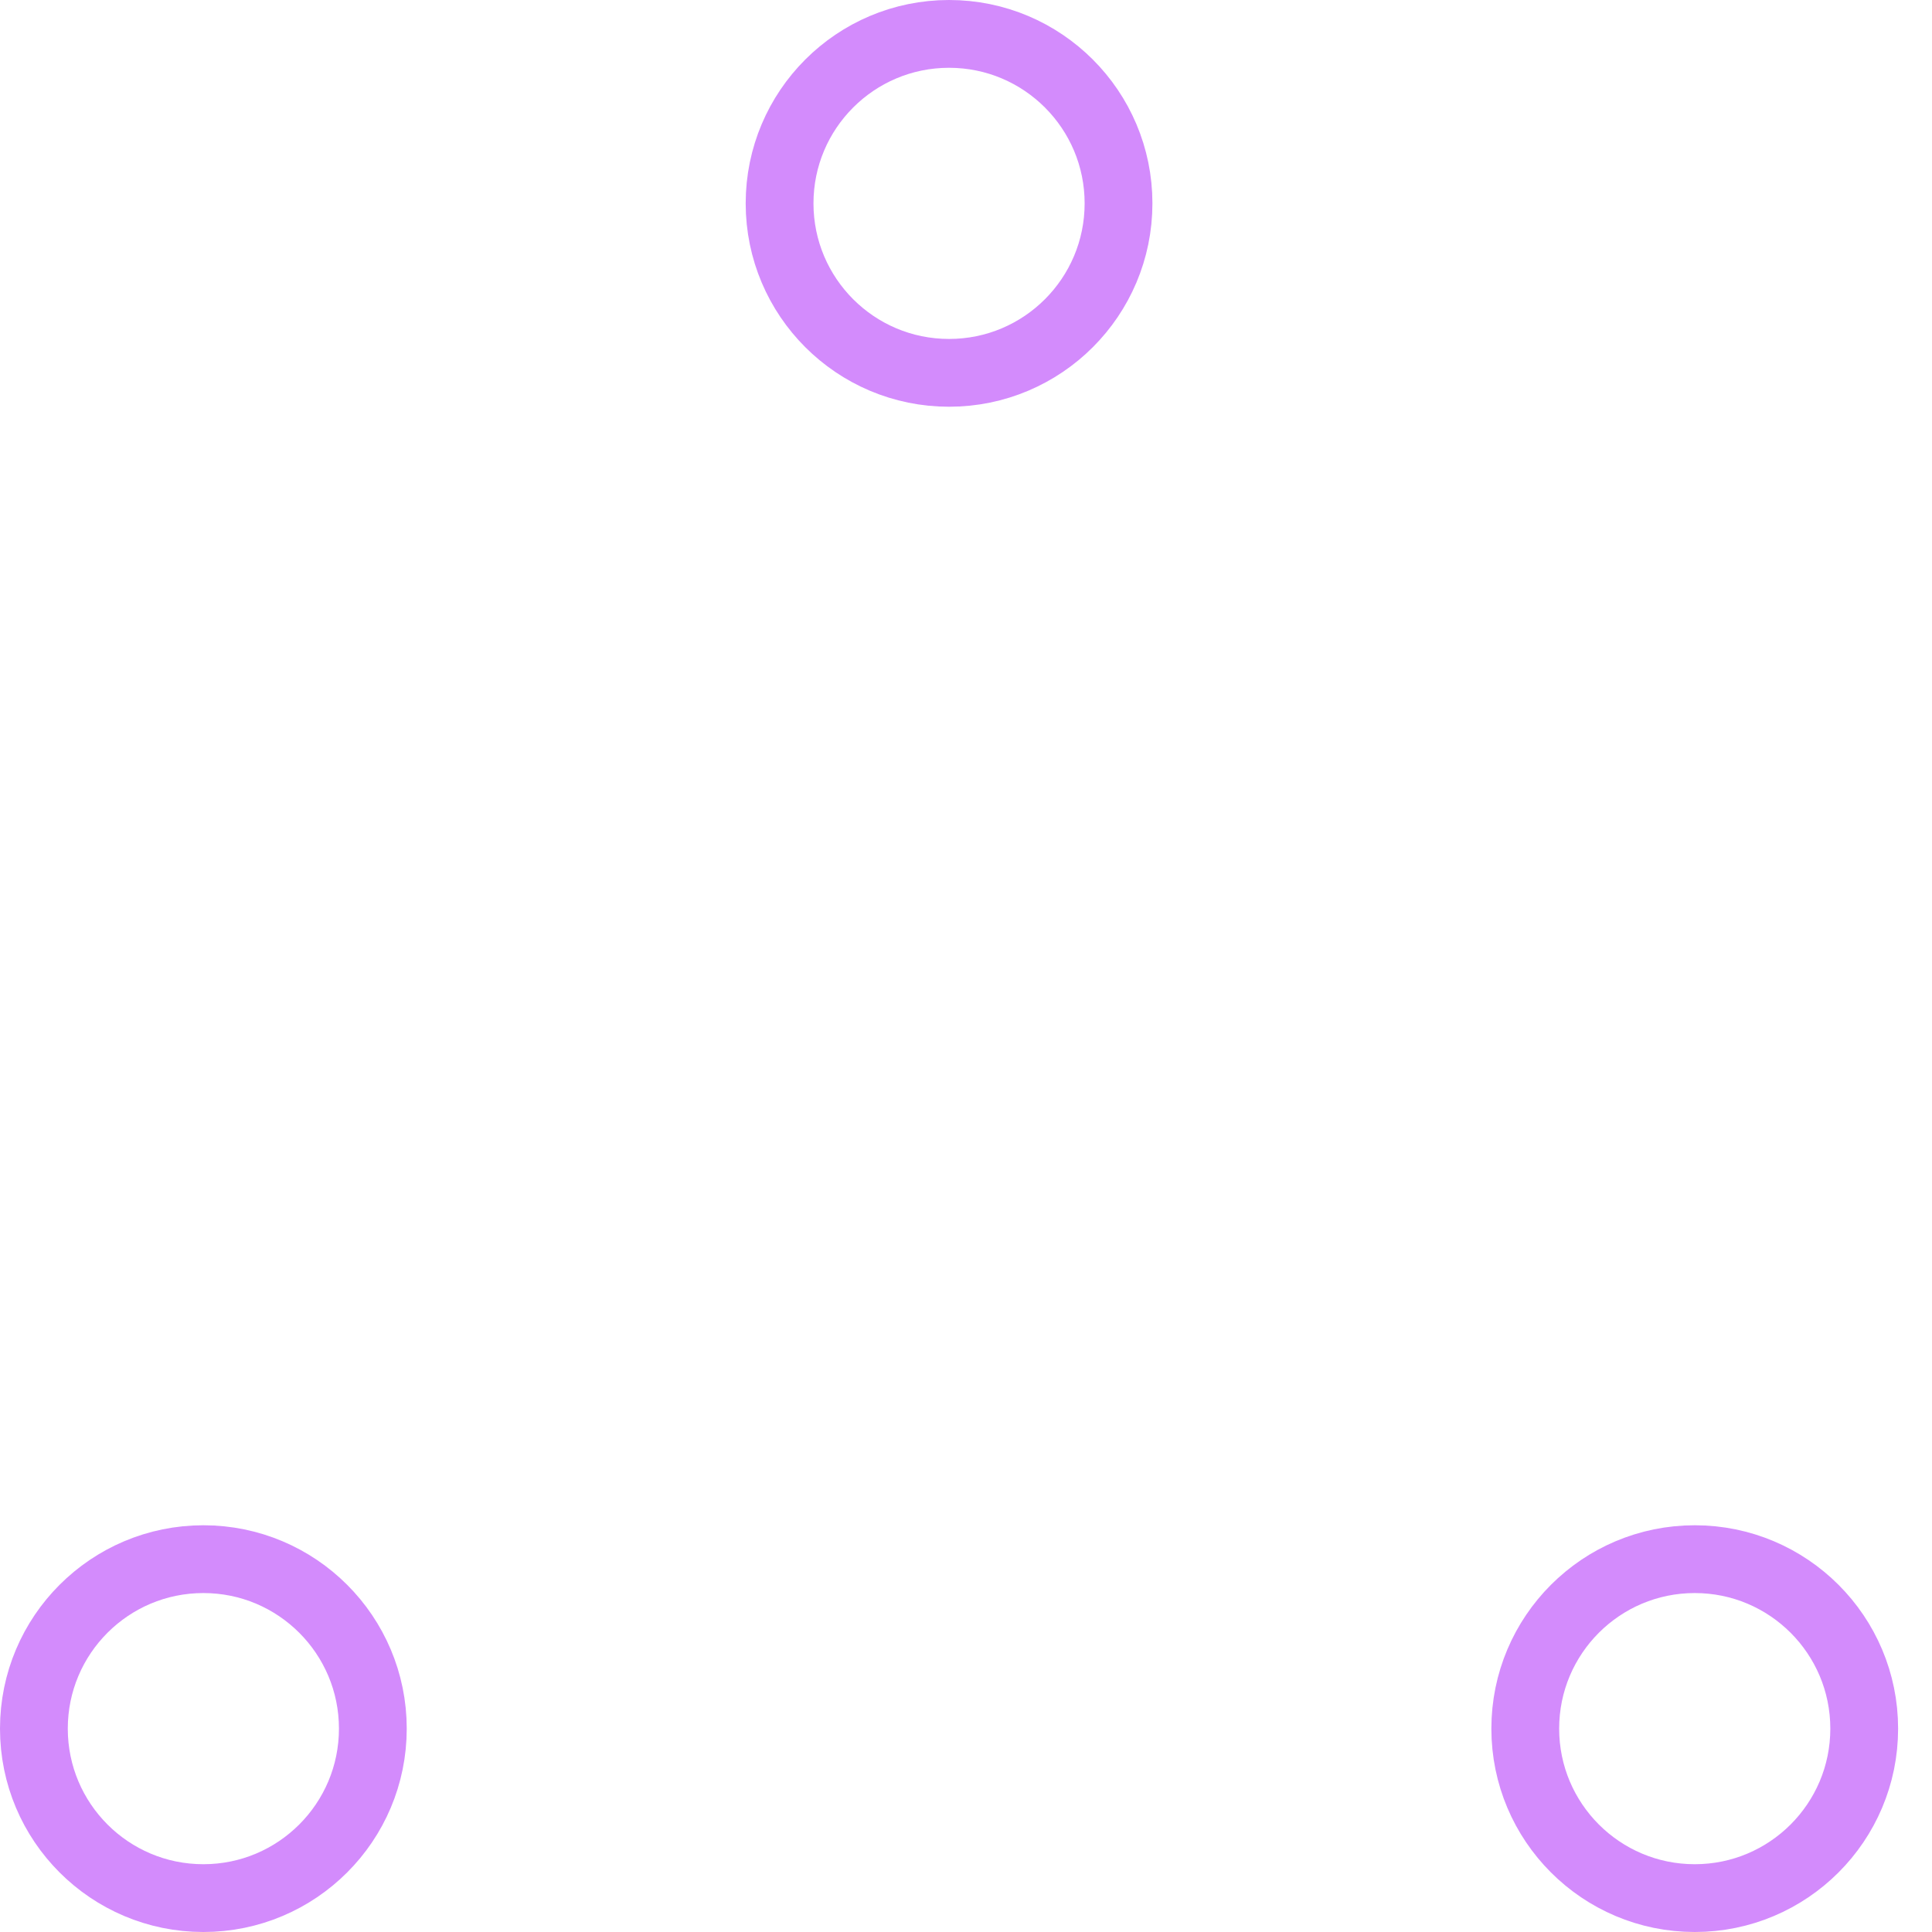
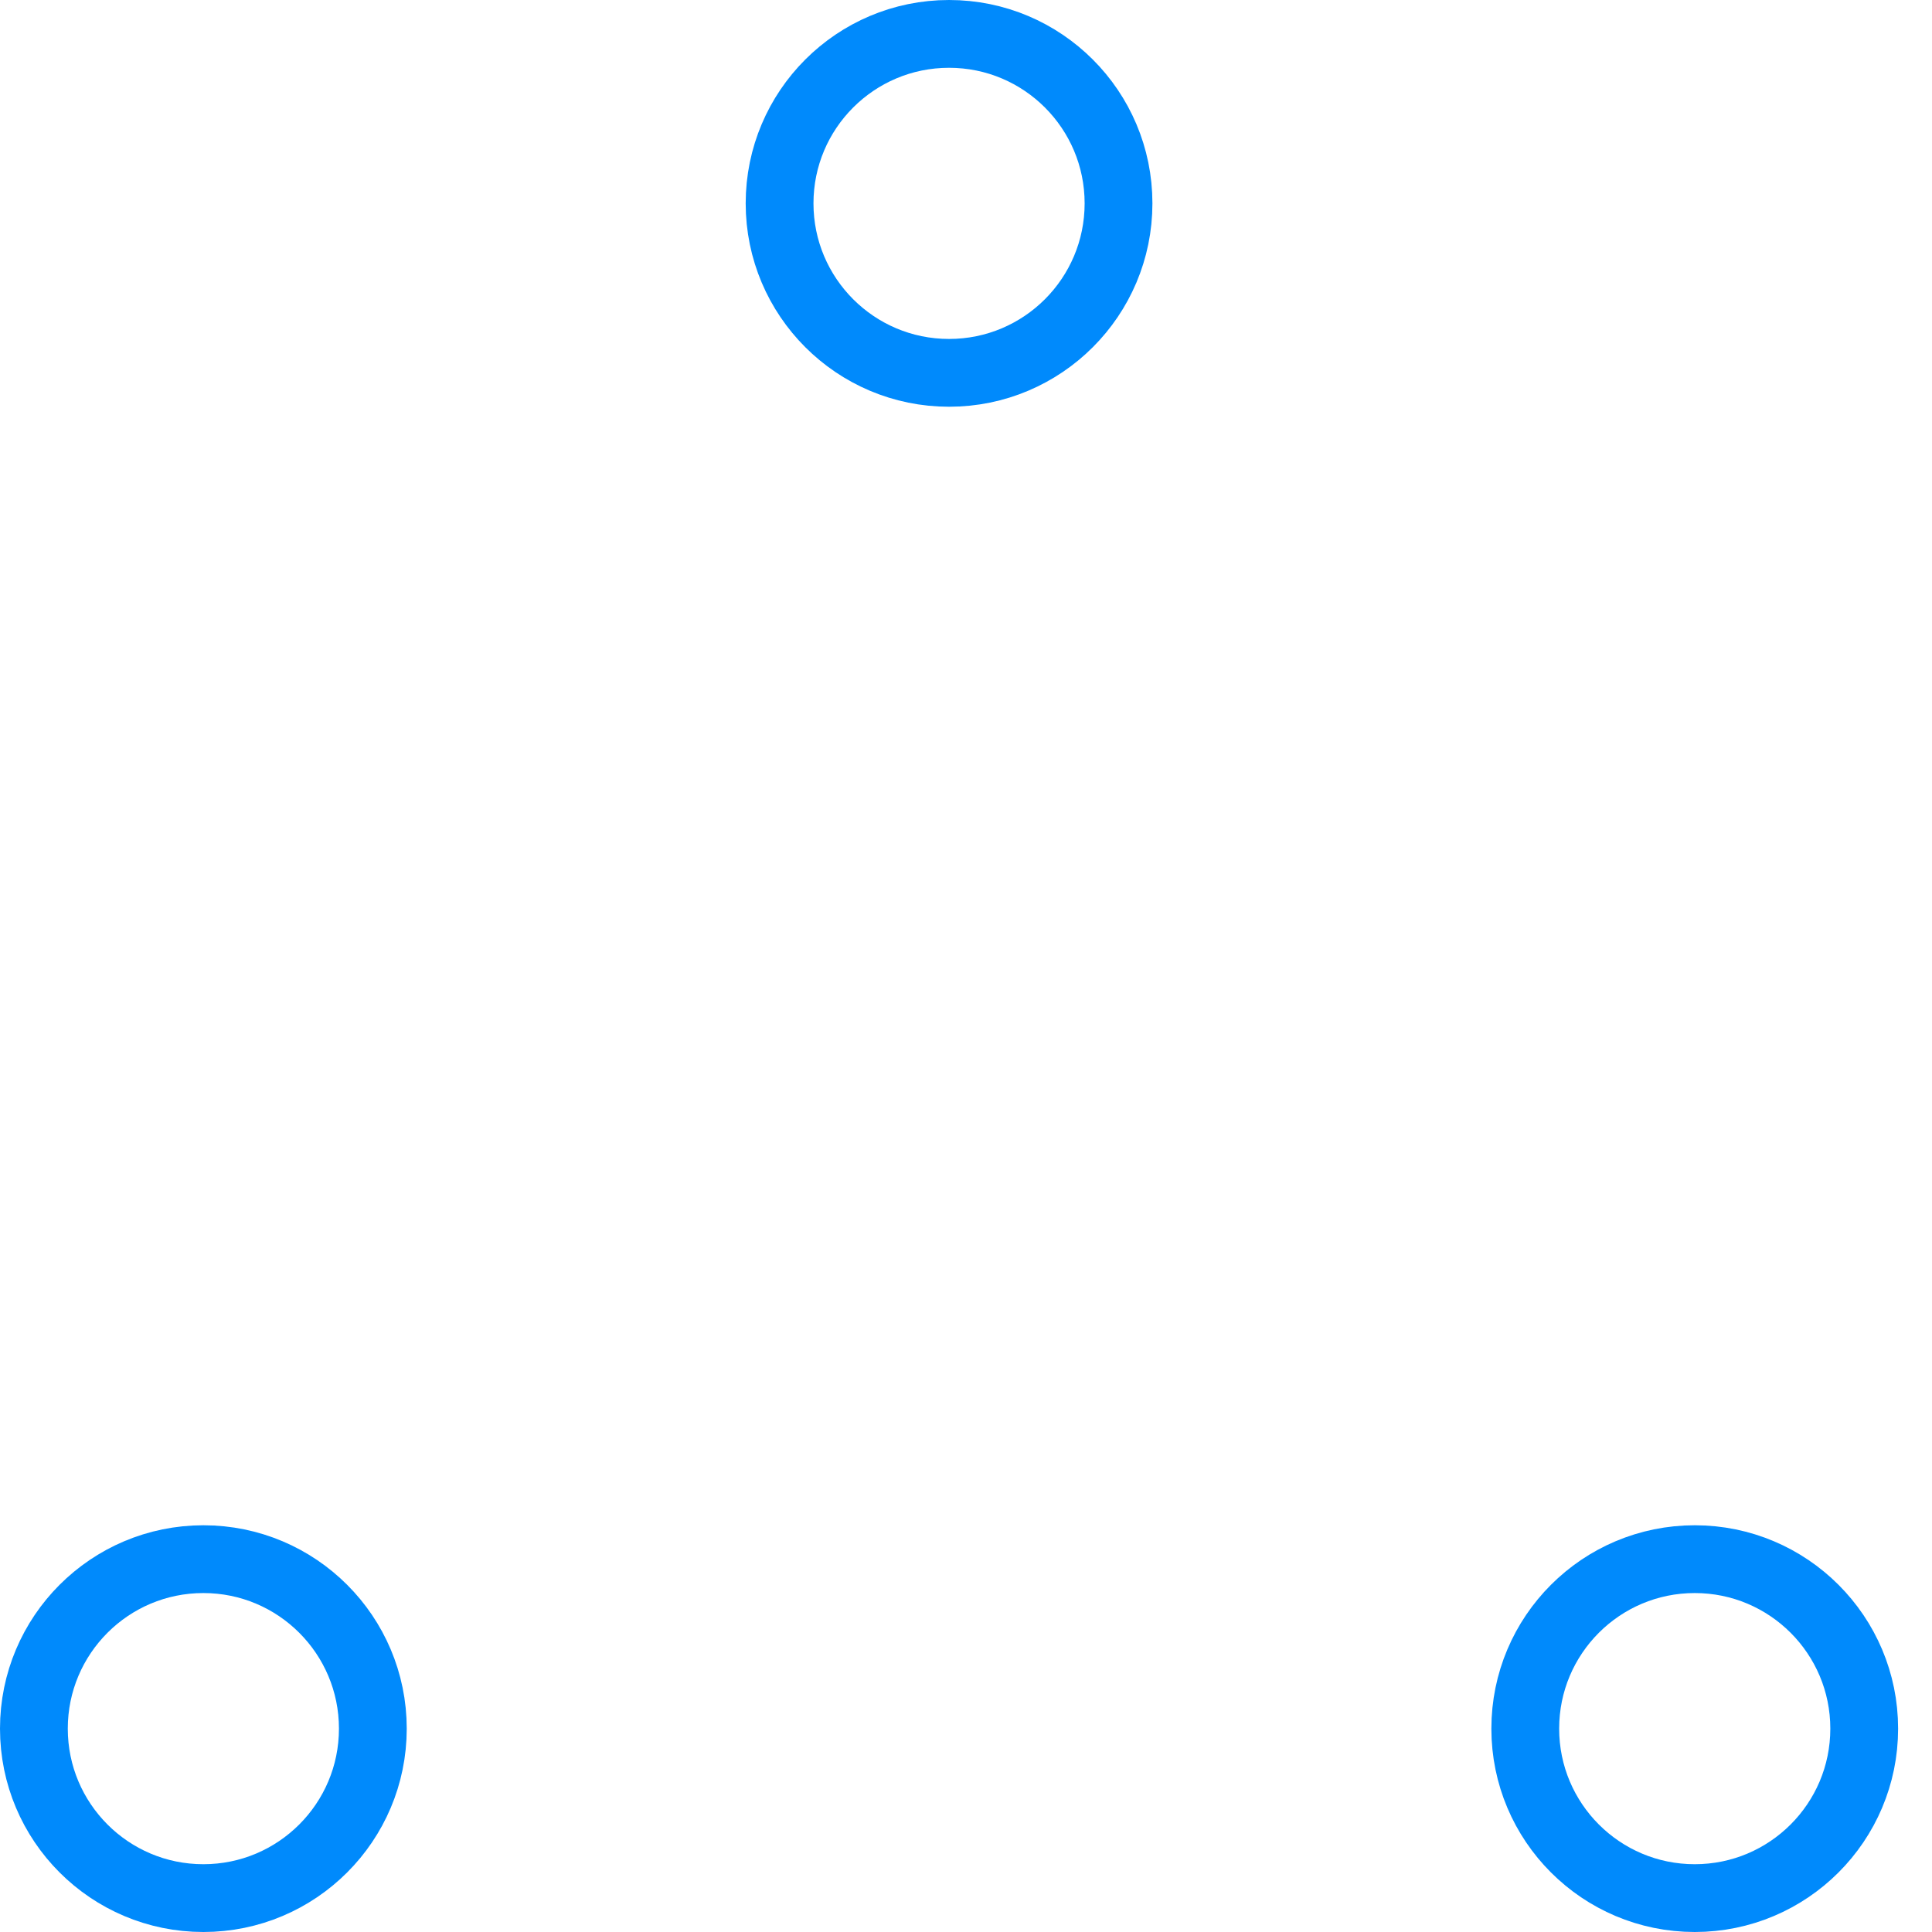
- <svg xmlns="http://www.w3.org/2000/svg" width="80" height="80" viewBox="0 0 57 57" stroke="#d38bfc">
+ <svg xmlns="http://www.w3.org/2000/svg" width="80" height="80" viewBox="0 0 57 57" stroke="#008AFC">
  <g fill="none" fill-rule="evenodd">
    <g transform="translate(1 1)" stroke-width="2">
      <circle cx="5" cy="50" r="5">
        <animate attributeName="cy" begin="0s" dur="2.2s" values="50;5;50;50" calcMode="linear" repeatCount="indefinite" />
        <animate attributeName="cx" begin="0s" dur="2.2s" values="5;27;49;5" calcMode="linear" repeatCount="indefinite" />
      </circle>
      <circle cx="27" cy="5" r="5">
        <animate attributeName="cy" begin="0s" dur="2.2s" from="5" to="5" values="5;50;50;5" calcMode="linear" repeatCount="indefinite" />
        <animate attributeName="cx" begin="0s" dur="2.2s" from="27" to="27" values="27;49;5;27" calcMode="linear" repeatCount="indefinite" />
      </circle>
      <circle cx="49" cy="50" r="5">
        <animate attributeName="cy" begin="0s" dur="2.2s" values="50;50;5;50" calcMode="linear" repeatCount="indefinite" />
        <animate attributeName="cx" from="49" to="49" begin="0s" dur="2.2s" values="49;5;27;49" calcMode="linear" repeatCount="indefinite" />
      </circle>
    </g>
  </g>
</svg>
